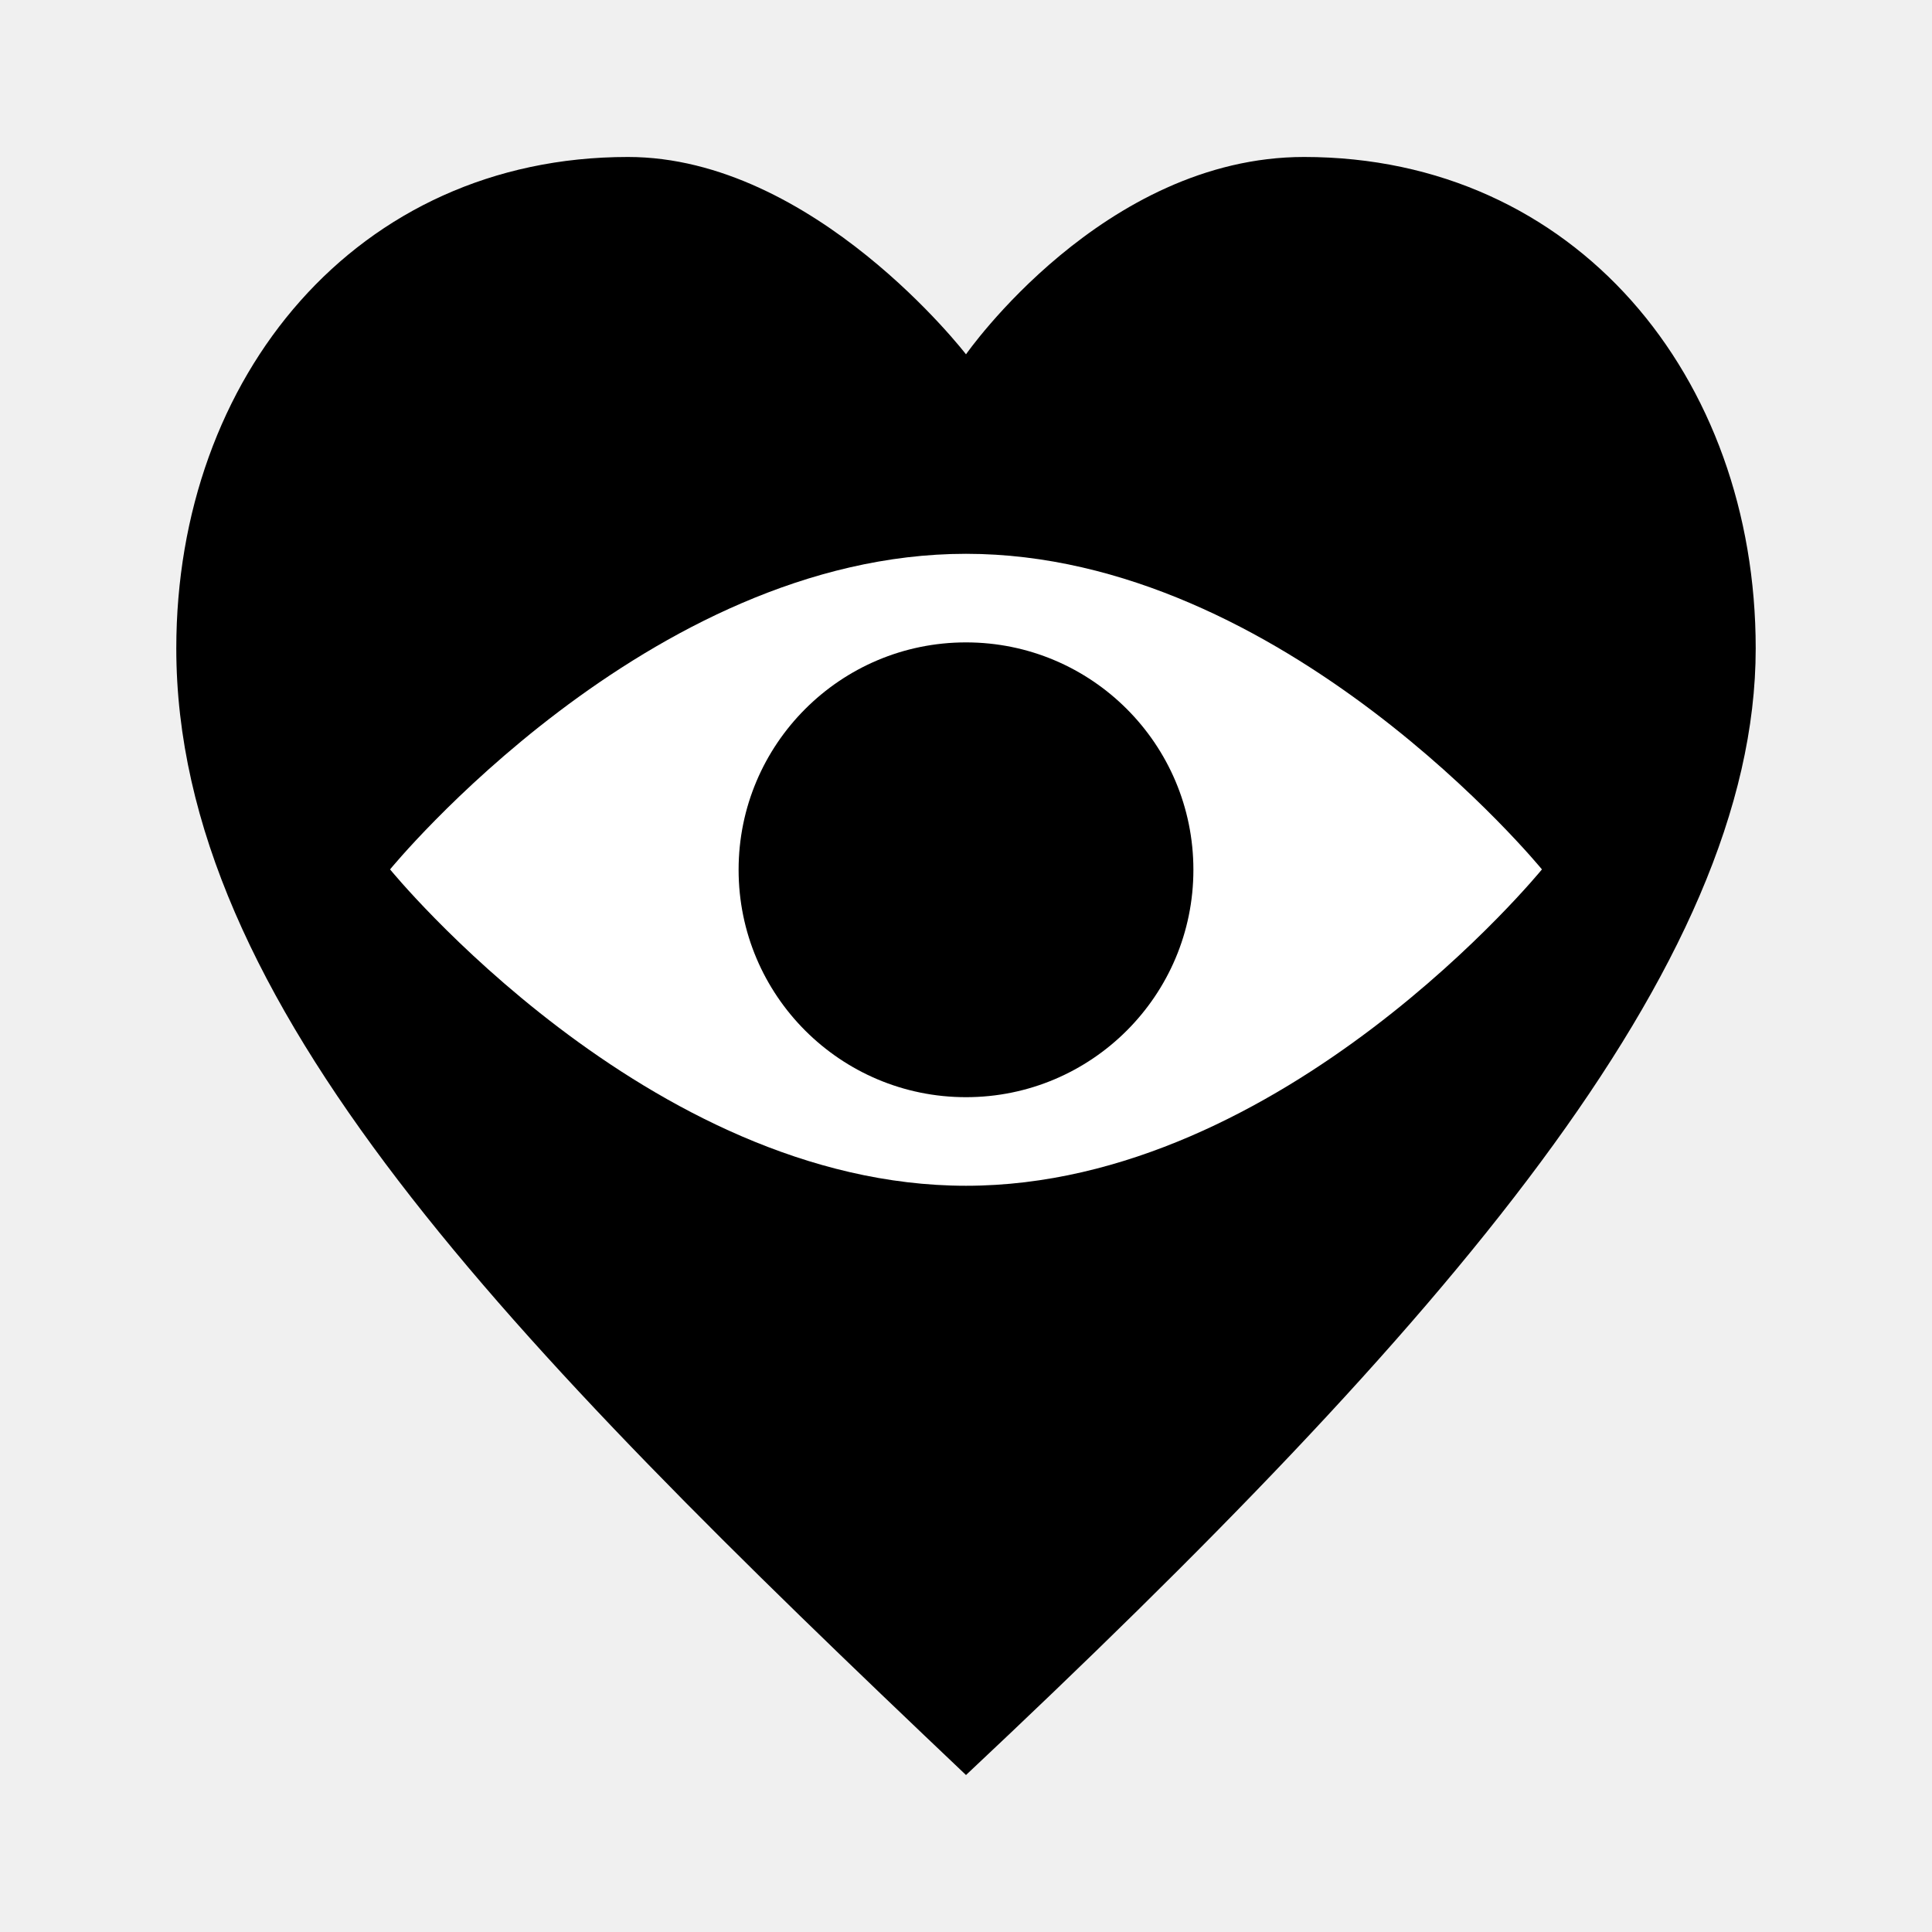
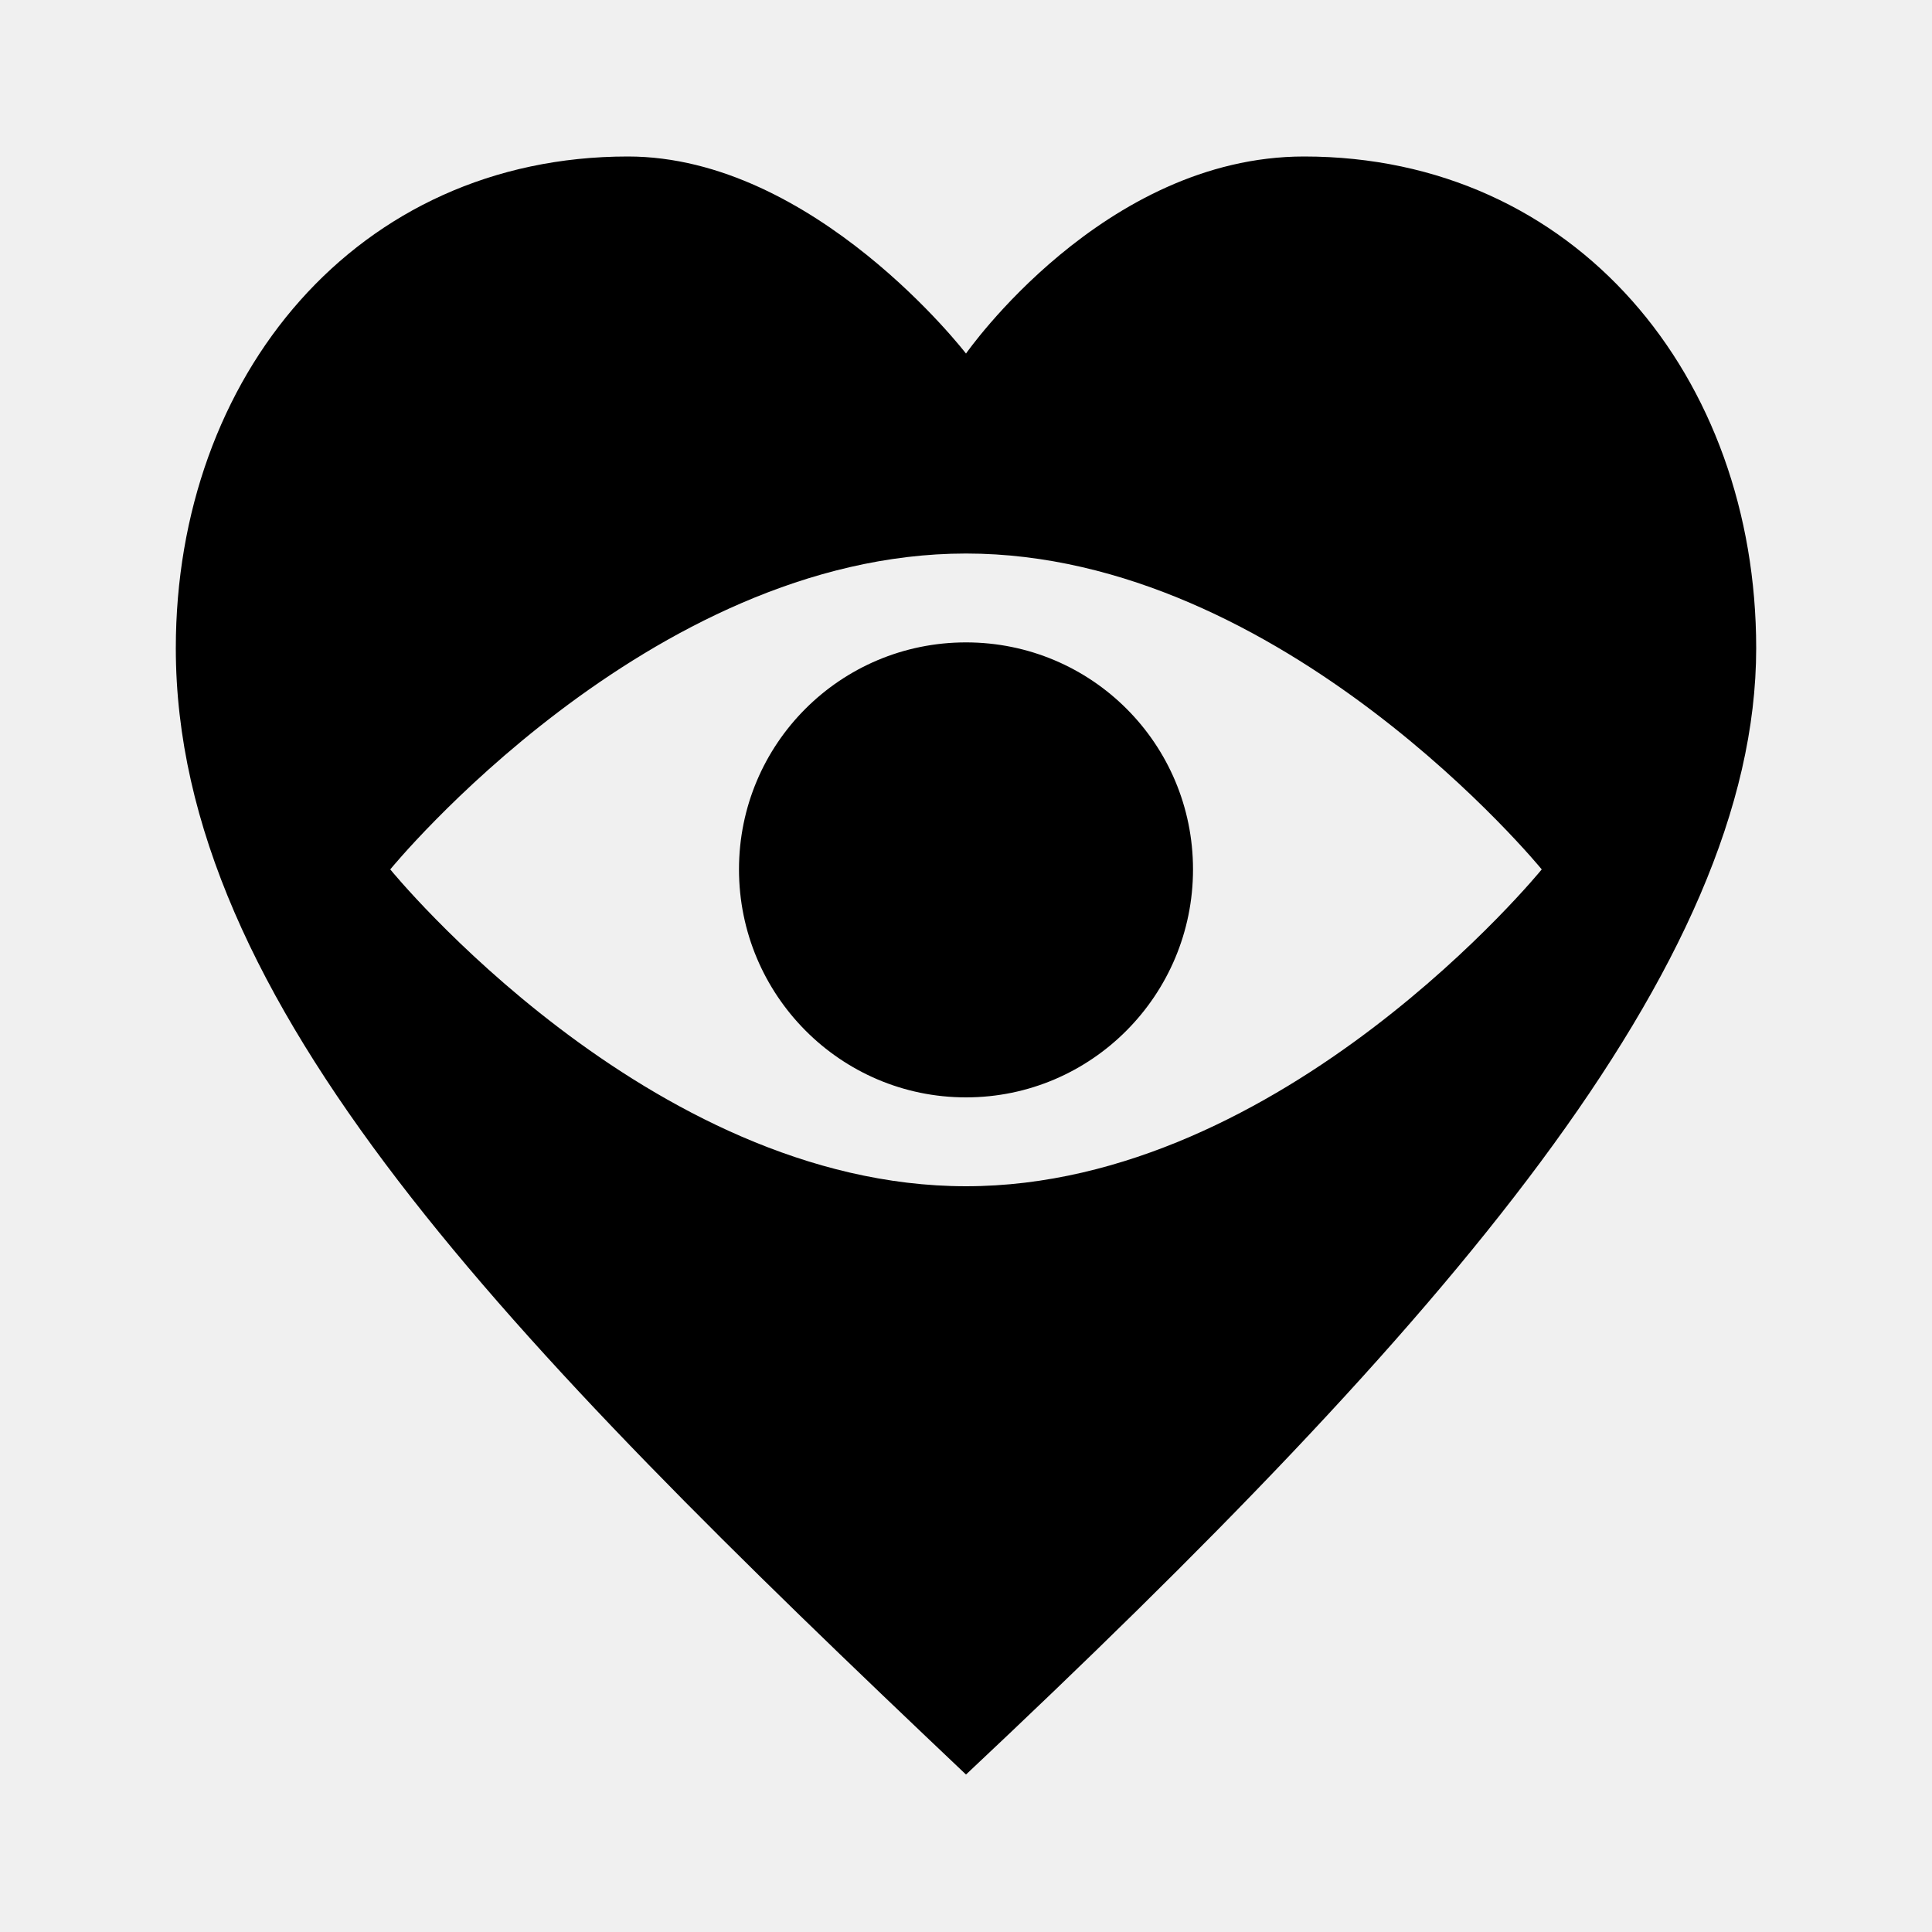
- <svg xmlns="http://www.w3.org/2000/svg" viewBox="0 0 200 200">
-   <path fill="currentColor" d="M135,16.25c-20.78,0-35,20.43-35,20.43S84.27,16.25,65,16.25C36.93,16.25,18.25,39,18.25,67.12c0,36.69,34.07,71.39,81.75,116.63,49.62-46.6,81.75-83.68,81.75-116.63C181.75,39,163.07,16.25,135,16.25Z" />
-   <path fill="#ffffff" d="M100,122.75C67.07,122.75,40.38,90,40.38,90S67.07,57.33,100,57.33,159.62,90,159.62,90,132.93,122.75,100,122.75Z" />
-   <circle fill="currentColor" cx="100" cy="90.04" r="23.54" />
+ <svg xmlns="http://www.w3.org/2000/svg" version="1.1" id="Layer_1" x="0px" y="0px" viewBox="0 0 200 200" style="enable-background:new 0 0 200 200;" xml:space="preserve">
+   <path d="M135,16.2c-20.8,0-35,20.4-35,20.4S84.3,16.2,65,16.2c-28.1,0-46.8,22.8-46.8,50.9c0,36.7,34.1,71.4,81.8,116.6  c49.6-46.6,81.8-83.7,81.8-116.6C181.8,39,163.1,16.2,135,16.2z M100,122.8C67.1,122.8,40.4,90,40.4,90S67.1,57.3,100,57.3  S159.6,90,159.6,90S132.9,122.8,100,122.8z M100,66.5c13,0,23.5,10.5,23.5,23.5S113,113.6,100,113.6S76.5,103,76.5,90  S87,66.5,100,66.5z" />
</svg>
